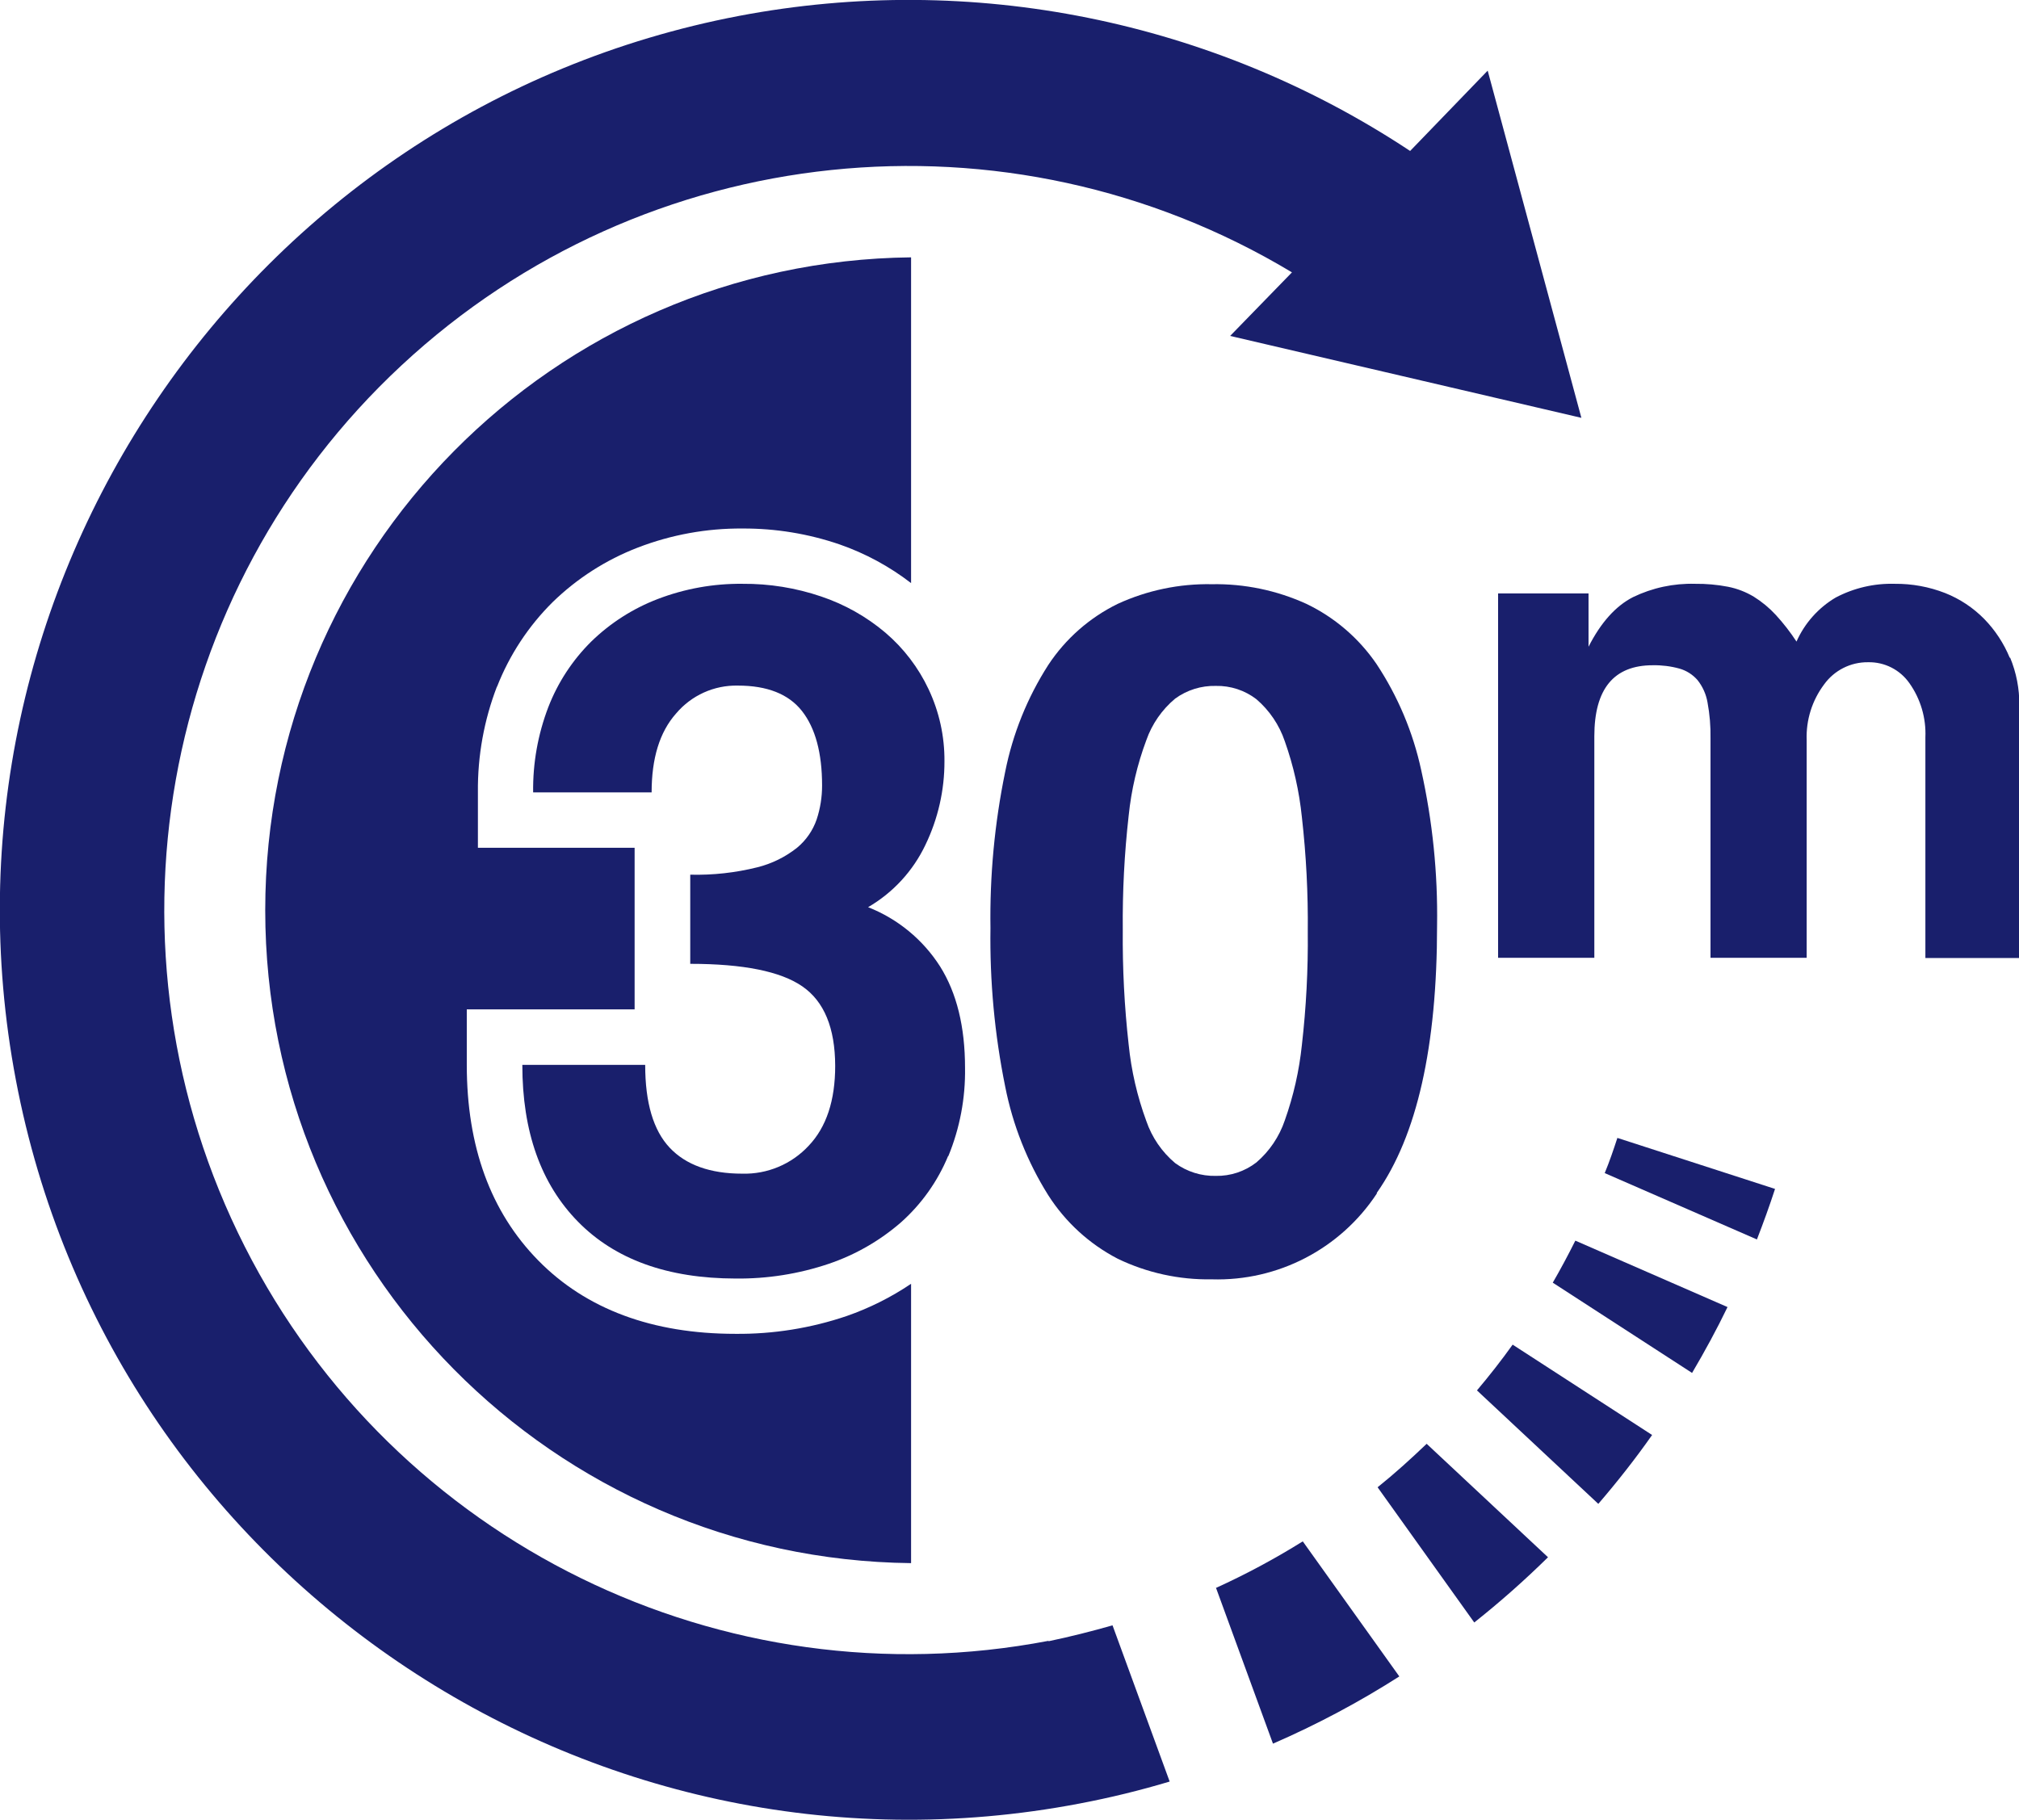
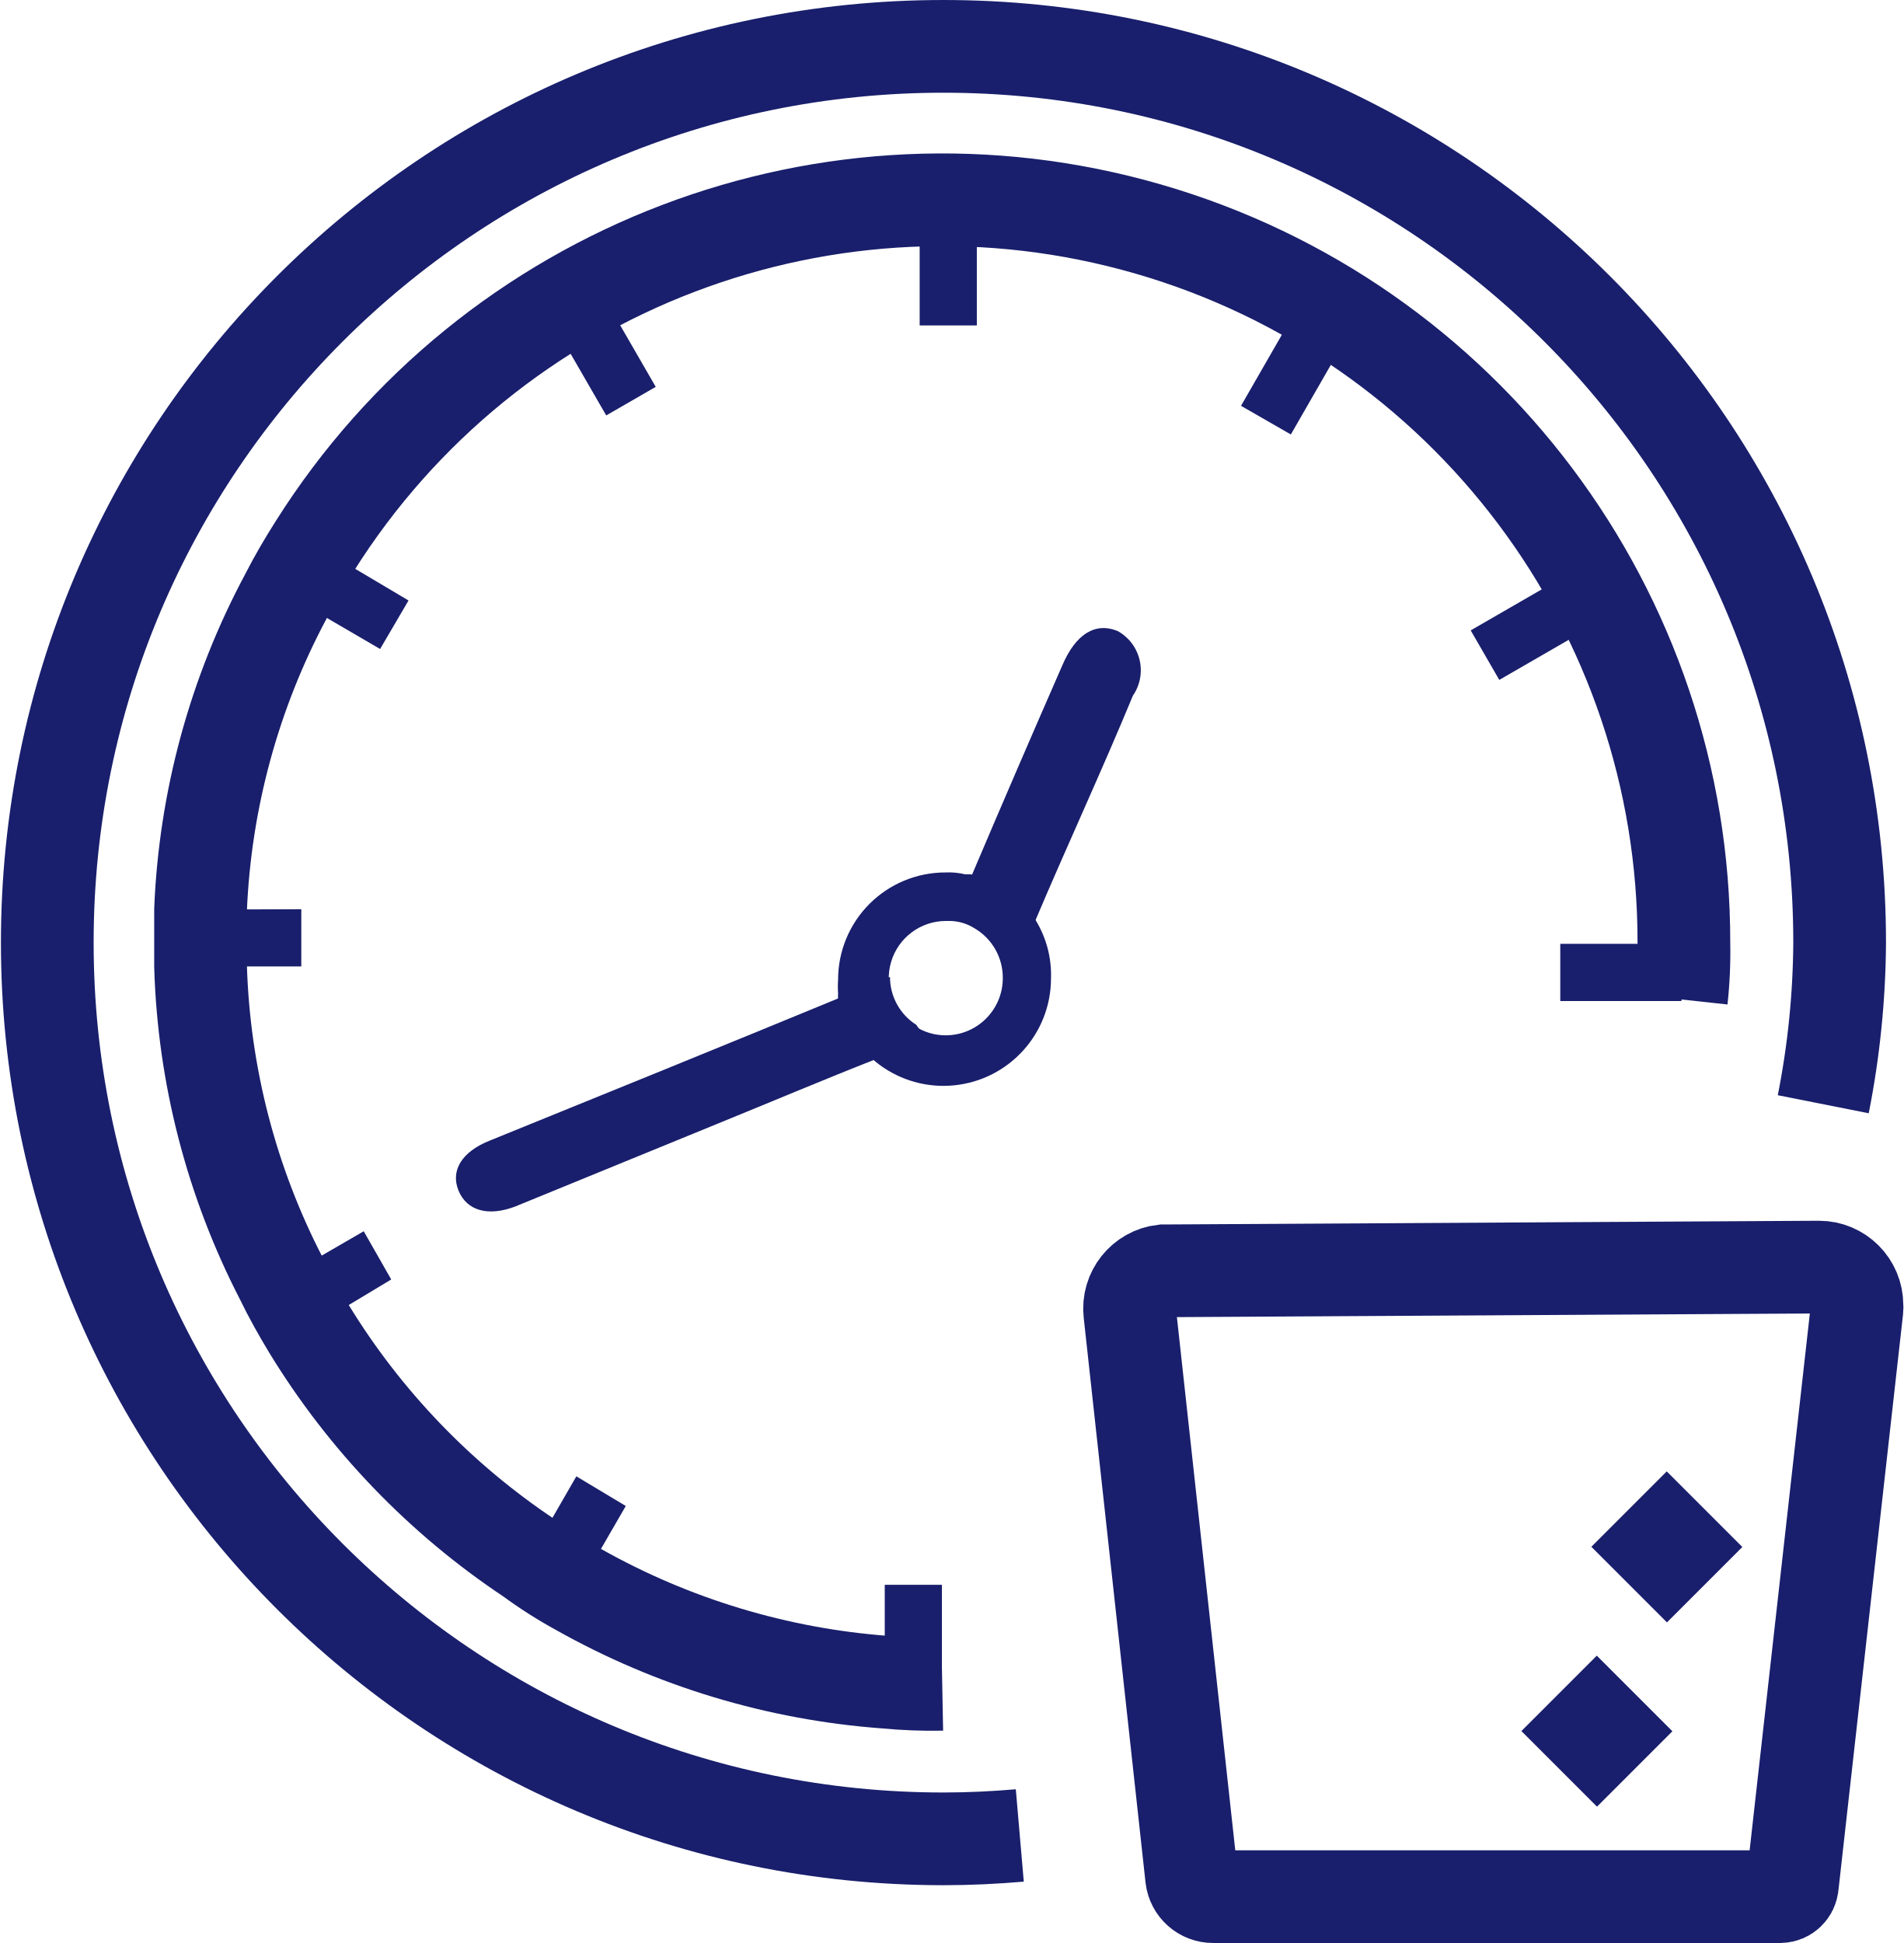
- <svg xmlns="http://www.w3.org/2000/svg" viewBox="0 0 254.07 229.05">
+ <svg xmlns="http://www.w3.org/2000/svg" viewBox="0 0 61.59 62.87">
  <defs>
-     <style>.cls-1{fill:none;}.cls-2{fill:#191f6c;}.cls-3{clip-path:url(#clip-path);}</style>
-     <clipPath id="clip-path">
-       <rect class="cls-1" x="187.33" y="73" width="66.98" height="47.94" />
-     </clipPath>
+     <style>.cls-1{fill:none;stroke:#191f6c;stroke-miterlimit:10;stroke-width:3px;}.cls-2{fill:#191f6c;}</style>
  </defs>
  <g id="Layer_2" data-name="Layer 2">
    <g id="Layer_1-2" data-name="Layer 1">
-       <g id="instant-result">
-         <path class="cls-2" d="M173.37,187.21l12.15,17A116.47,116.47,0,0,0,194.8,196l-15.27-14.28c-2,1.91-4,3.73-6.16,5.46" />
-         <path class="cls-2" d="M185.86,175l15.27,14.28c2.39-2.78,4.66-5.66,6.77-8.67l-17.55-11.37c-1.43,2-2.92,3.9-4.49,5.76" />
-         <path class="cls-2" d="M153,199.79l7.19,19.67A113.66,113.66,0,0,0,176.09,211l-12.15-17a95,95,0,0,1-10.9,5.85" />
-         <path class="cls-2" d="M201.94,147.65,221.09,156c.81-2.09,1.58-4.21,2.28-6.36l-19.84-6.42c-.49,1.5-1,3-1.59,4.42" />
-         <path class="cls-2" d="M131.94,206.52A93.65,93.65,0,1,1,162.58,34.28l-7.78,8L199,52.59,187.21,8.89,177.45,19A114.28,114.28,0,0,0,93,2C31.06,13.83-9.77,73.91,2,135.94S73.86,238.83,135.84,227a112.49,112.49,0,0,0,11.35-2.77L140,204.57c-2.64.75-5.32,1.43-8.05,2" />
-         <path class="cls-2" d="M195.4,161.44l17.53,11.36c1.59-2.7,3.09-5.45,4.46-8.29l-19.15-8.36c-.9,1.8-1.84,3.56-2.84,5.29" />
-         <path class="cls-2" d="M119.34,145.51a28.09,28.09,0,0,0,2.1-11.1q0-7.77-3.14-12.77a19,19,0,0,0-9.06-7.46,18,18,0,0,0,7.21-7.83,24.07,24.07,0,0,0,2.4-10.55,20.86,20.86,0,0,0-2-9.06,21.24,21.24,0,0,0-5.42-7.1,24.69,24.69,0,0,0-8.08-4.56,30,30,0,0,0-9.92-1.6,28.94,28.94,0,0,0-10.65,1.91,24.6,24.6,0,0,0-8.39,5.37A23.6,23.6,0,0,0,69,89a28.92,28.92,0,0,0-1.91,10.73H82c0-4.27,1-7.59,3.08-9.93a9.89,9.89,0,0,1,7.77-3.51q5.55,0,8.07,3.2c1.68,2.14,2.53,5.27,2.53,9.37a13.49,13.49,0,0,1-.68,4.27,8,8,0,0,1-2.47,3.57,13.15,13.15,0,0,1-5,2.46,31.61,31.61,0,0,1-8.44.93v11.22q10,0,14.11,2.84t4.13,10q0,6.54-3.33,10.05a11,11,0,0,1-8.38,3.52c-4,0-7.07-1.09-9.12-3.27s-3.08-5.65-3.08-10.42H65.73q0,12.59,7,19.73t19.84,7.16a35.42,35.42,0,0,0,11.71-1.85,27.11,27.11,0,0,0,9.12-5.24,22.92,22.92,0,0,0,5.91-8.33" />
-         <path class="cls-2" d="M163.83,131.51a41,41,0,0,1-2.15,9.5,12.08,12.08,0,0,1-3.58,5.3A8.1,8.1,0,0,1,153,148a8.36,8.36,0,0,1-5.12-1.61,12,12,0,0,1-3.63-5.3,39.26,39.26,0,0,1-2.22-9.62,119.69,119.69,0,0,1-.74-14.43,117.93,117.93,0,0,1,.74-14.37,38.27,38.27,0,0,1,2.22-9.5,12,12,0,0,1,3.63-5.24,8.35,8.35,0,0,1,5.12-1.6A8.1,8.1,0,0,1,158.1,88a12.08,12.08,0,0,1,3.58,5.3,41.11,41.11,0,0,1,2.15,9.56,117.73,117.73,0,0,1,.74,14.44A114.8,114.8,0,0,1,163.83,131.51Zm9.43,18.62q7.58-10.78,7.58-33.61a84.16,84.16,0,0,0-2-19.61,39.18,39.18,0,0,0-5.61-13.32A22.45,22.45,0,0,0,164.39,76a27.5,27.5,0,0,0-11.9-2.47A27.12,27.12,0,0,0,140.66,76a22.12,22.12,0,0,0-8.75,7.7,39,39,0,0,0-5.42,13.45,90.78,90.78,0,0,0-1.85,19.67,93.25,93.25,0,0,0,1.85,19.92,40.4,40.4,0,0,0,5.42,13.69,22.85,22.85,0,0,0,8.75,8,26.19,26.19,0,0,0,11.83,2.59,24,24,0,0,0,20.77-10.8" />
-         <g class="cls-3">
-           <path class="cls-2" d="M252.91,82.8a15.38,15.38,0,0,0-3.21-4.89,14.27,14.27,0,0,0-4.93-3.27,17,17,0,0,0-6.34-1.16A15,15,0,0,0,231,75.21a12.19,12.19,0,0,0-4.93,5.54,25.86,25.86,0,0,0-2.61-3.36,13.43,13.43,0,0,0-2.75-2.28,10.07,10.07,0,0,0-3.26-1.26,20.61,20.61,0,0,0-4.14-.37,16.88,16.88,0,0,0-7.82,1.68q-3.27,1.68-5.59,6.24V74.69H188.52v45.86h12.11V92.67q0-8.94,7.35-8.94a11.8,11.8,0,0,1,3.36.42,4.73,4.73,0,0,1,2.27,1.44,6.21,6.21,0,0,1,1.26,2.8,22.63,22.63,0,0,1,.38,4.56v27.6h12.1V93.15a11,11,0,0,1,2.19-7,6.72,6.72,0,0,1,5.54-2.8A6.18,6.18,0,0,1,240.29,86a11,11,0,0,1,2,6.8v27.78h11.82V88.76a15.26,15.26,0,0,0-1.16-6" />
-         </g>
-         <path class="cls-2" d="M62.54,86.45a30.82,30.82,0,0,1,7-10.66,31.7,31.7,0,0,1,10.72-6.87,35.87,35.87,0,0,1,13.19-2.4,37.16,37.16,0,0,1,12.2,2,31.9,31.9,0,0,1,9,4.87v-41a82.18,82.18,0,0,0,0,164.35V161.58a35.17,35.17,0,0,1-8.11,4.06,42.29,42.29,0,0,1-14,2.24c-10.43,0-18.78-3.1-24.8-9.23s-9-14.37-9-24.61v-7H79.86V106.7H60.14v-7a36,36,0,0,1,2.4-13.3" />
-       </g>
+       <path class="cls-1" d="M30.49,54.5h0a16.08,16.08,0,0,1-1.84-.07h0a23.81,23.81,0,0,1-9.93-3,13.83,13.83,0,0,1-1.57-1A23.86,23.86,0,0,1,10,43c-.32-.53-.62-1.06-.89-1.62A23.52,23.52,0,0,1,6.49,31.27h0V29.43h0A23.55,23.55,0,0,1,9.26,19.28h0c.28-.55.59-1.08.92-1.6A24,24,0,0,1,54.49,30.49h0a14.24,14.24,0,0,1-.08,1.85" />
+       <path class="cls-1" d="M33,59.39c-.81.07-1.64.11-2.47.11a29,29,0,1,1,29-29h0A27.78,27.78,0,0,1,59,35.73" />
+       <rect class="cls-2" x="29.76" y="6.83" width="1.85" height="3.7" />
+       <rect class="cls-2" x="18.57" y="9.53" width="1.85" height="3.7" transform="translate(-3.08 11.27) rotate(-30)" />
+       <path class="cls-2" d="M13.22,19.43,12.3,21l-3-1.75h0c.28-.55.59-1.08.92-1.6Z" />
+       <path class="cls-2" d="M9.75,29.42v1.85H6.49V29.43Z" />
+       <path class="cls-2" d="M12.66,41.4,10,43c-.32-.53-.62-1.06-.89-1.62l2.66-1.54Z" />
+       <path class="cls-2" d="M20.25,48.73,18.7,51.41a13.83,13.83,0,0,1-1.57-1l1.52-2.64Z" />
+       <rect class="cls-2" x="28.63" y="51.28" width="1.85" height="3.7" />
+       <path class="cls-2" d="M54.49,30.54a14.24,14.24,0,0,1-.08,1.85H50.49V30.54Z" />
+       <rect class="cls-2" x="47.8" y="19.35" width="3.7" height="1.85" transform="translate(-3.48 27.54) rotate(-30)" />
+       <rect class="cls-2" x="40.03" y="11.05" width="3.71" height="1.86" transform="translate(10.63 42.33) rotate(-60.11)" />
+       <path class="cls-2" d="M33.91,31.31a3.16,3.16,0,0,0-.47-1.37,2.59,2.59,0,0,0-.37-.5h0a3.27,3.27,0,0,0-1.7-1l-.19,0a3.55,3.55,0,0,0-.46,0,3.24,3.24,0,0,0-3.21,2.79h0a2.42,2.42,0,0,0,0,.76l0,.2a3.24,3.24,0,0,0,6.41-.86Zm-1.39,1.48,0,.06a2.23,2.23,0,0,1-2.13,1,3.09,3.09,0,0,1-.46-.12h0a2.42,2.42,0,0,1-.36-.18,2.18,2.18,0,0,1-1-1.8v0a1.09,1.09,0,0,1,0-.18.24.24,0,0,1,0-.12,2.18,2.18,0,0,1,2.14-1.87H31a2.09,2.09,0,0,1,1.62,1.22h0A2.18,2.18,0,0,1,32.8,32,2.37,2.37,0,0,1,32.52,32.79Z" />
+       <path class="cls-2" d="M30.15,33.69a1.17,1.17,0,0,0-.26,0h0a1.11,1.11,0,0,0-.26.07l-.8.32-.14.06-.32.12c-1.73.68-3.43,1.4-5.15,2.1l-6.55,2.68c-.87.33-1.56.14-1.83-.51s.1-1.26,1-1.62c3.79-1.54,7.59-3.08,11.37-4.64l.34-.14.38-.16.63-.26.24-.1a1.83,1.83,0,0,0,.85,1.55A2.15,2.15,0,0,0,30.15,33.69Z" />
+       <path class="cls-2" d="M36.66,22.51c-1,2.42-2.12,4.83-3.15,7.26l0,.12,0,.05-.24.55a2,2,0,0,0,0,1.28,2.27,2.27,0,0,1-.31,2.05,2.62,2.62,0,0,0,.33-1,2.53,2.53,0,0,0-.61-2.08h0a2.42,2.42,0,0,0-1-.71h0a1.55,1.55,0,0,0-.77-.24h0a2.07,2.07,0,0,0,.15-.25L31,29.4c.08-.22.19-.45.28-.69,0-.08.07-.15.1-.23a1.54,1.54,0,0,1,.08-.19q1.44-3.39,2.92-6.77c.43-1,1.06-1.4,1.79-1.1A1.45,1.45,0,0,1,36.66,22.51Z" />
+       <path class="cls-1" d="M57.61,61.37H39.26a.7.7,0,0,1-.7-.62l-2-18.27a1.23,1.23,0,0,1,1.08-1.36h.13L58.86,41a1.23,1.23,0,0,1,1.23,1.23.66.66,0,0,1,0,.14L58,61A.4.4,0,0,1,57.61,61.37Z" />
+       <rect class="cls-2" x="52.21" y="48.32" width="3.45" height="3.46" transform="translate(-19.59 52.8) rotate(-45)" />
+       <rect class="cls-2" x="49.95" y="54.28" width="3.45" height="3.46" transform="translate(-24.47 52.95) rotate(-45)" />
+       <path class="cls-2" d="M33.51,29.77a3.29,3.29,0,0,0-2.1-1.48l-.18,0a2.25,2.25,0,0,0-.63-.06,3.47,3.47,0,0,0-3.48,3.48,3.08,3.08,0,0,0,0,.43,1.55,1.55,0,0,0,0,.21,3.48,3.48,0,0,0,6.89-.69A3.39,3.39,0,0,0,33.51,29.77Zm-1.06,1.88A1.85,1.85,0,0,1,30.6,33.5a1.81,1.81,0,0,1-1-.3,1.85,1.85,0,0,1,1-3.4h.17a1.55,1.55,0,0,1,.77.24h0A1.85,1.85,0,0,1,32.45,31.65Z" />
    </g>
  </g>
</svg>
